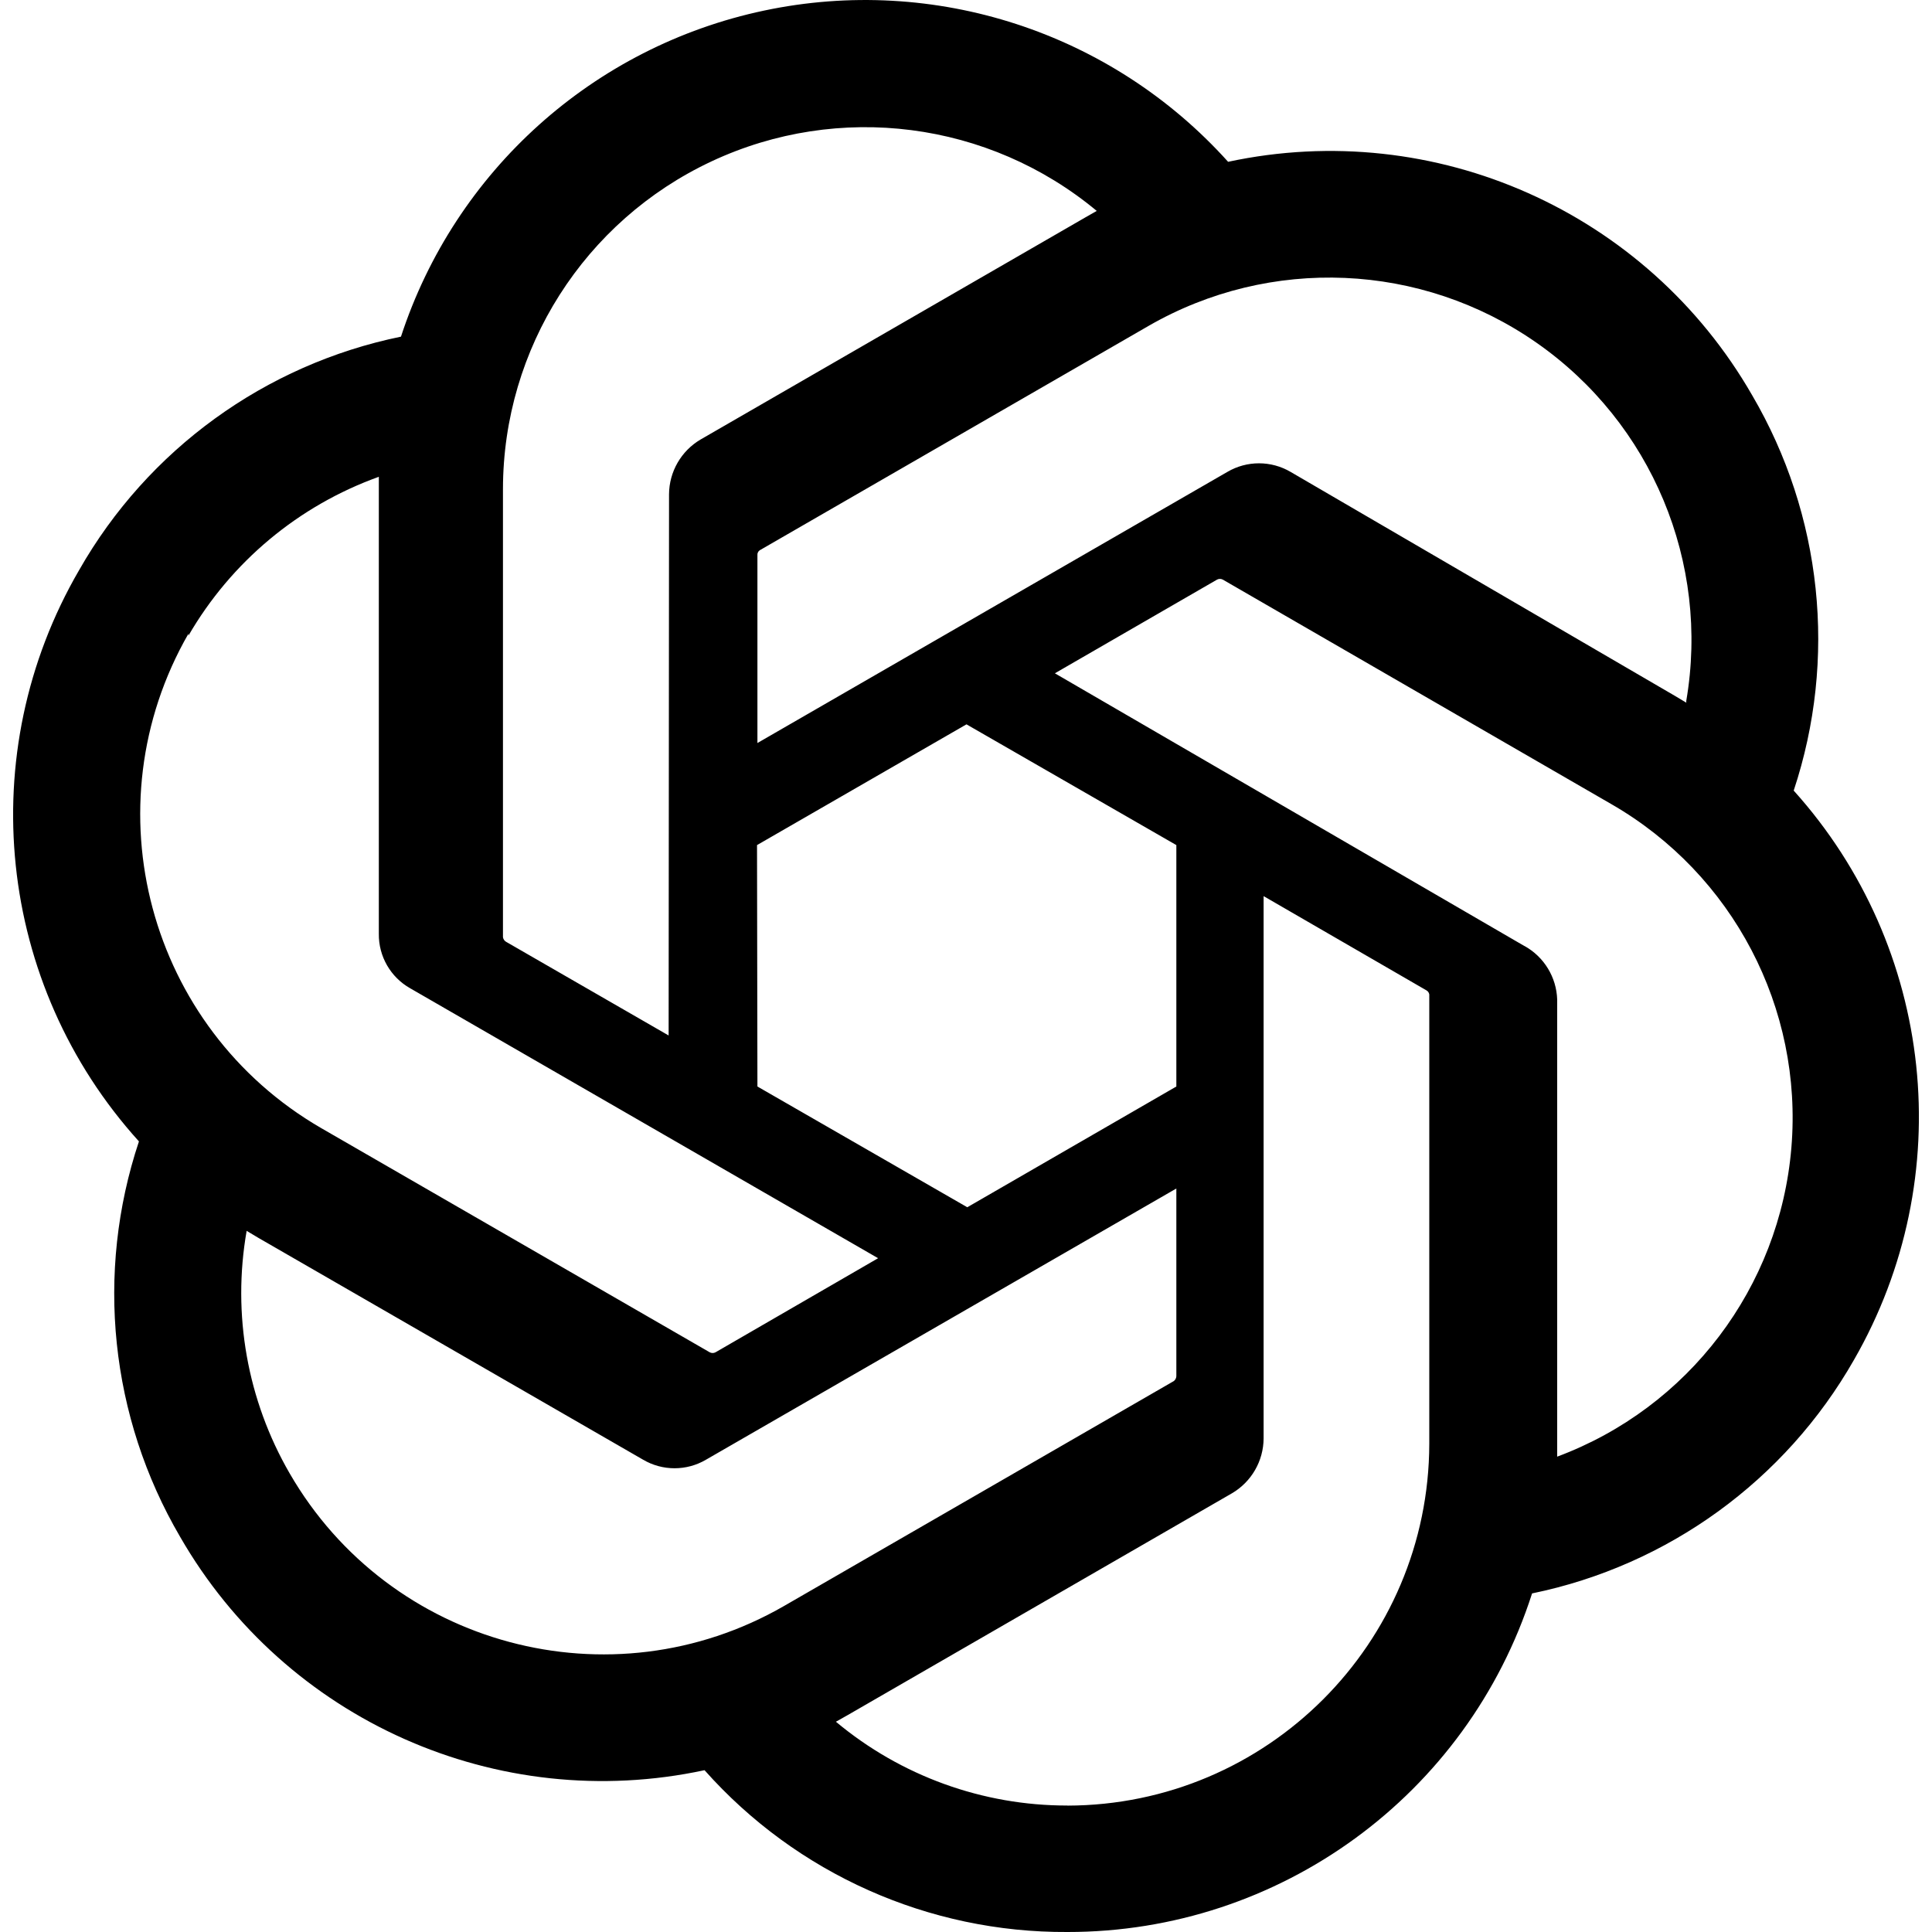
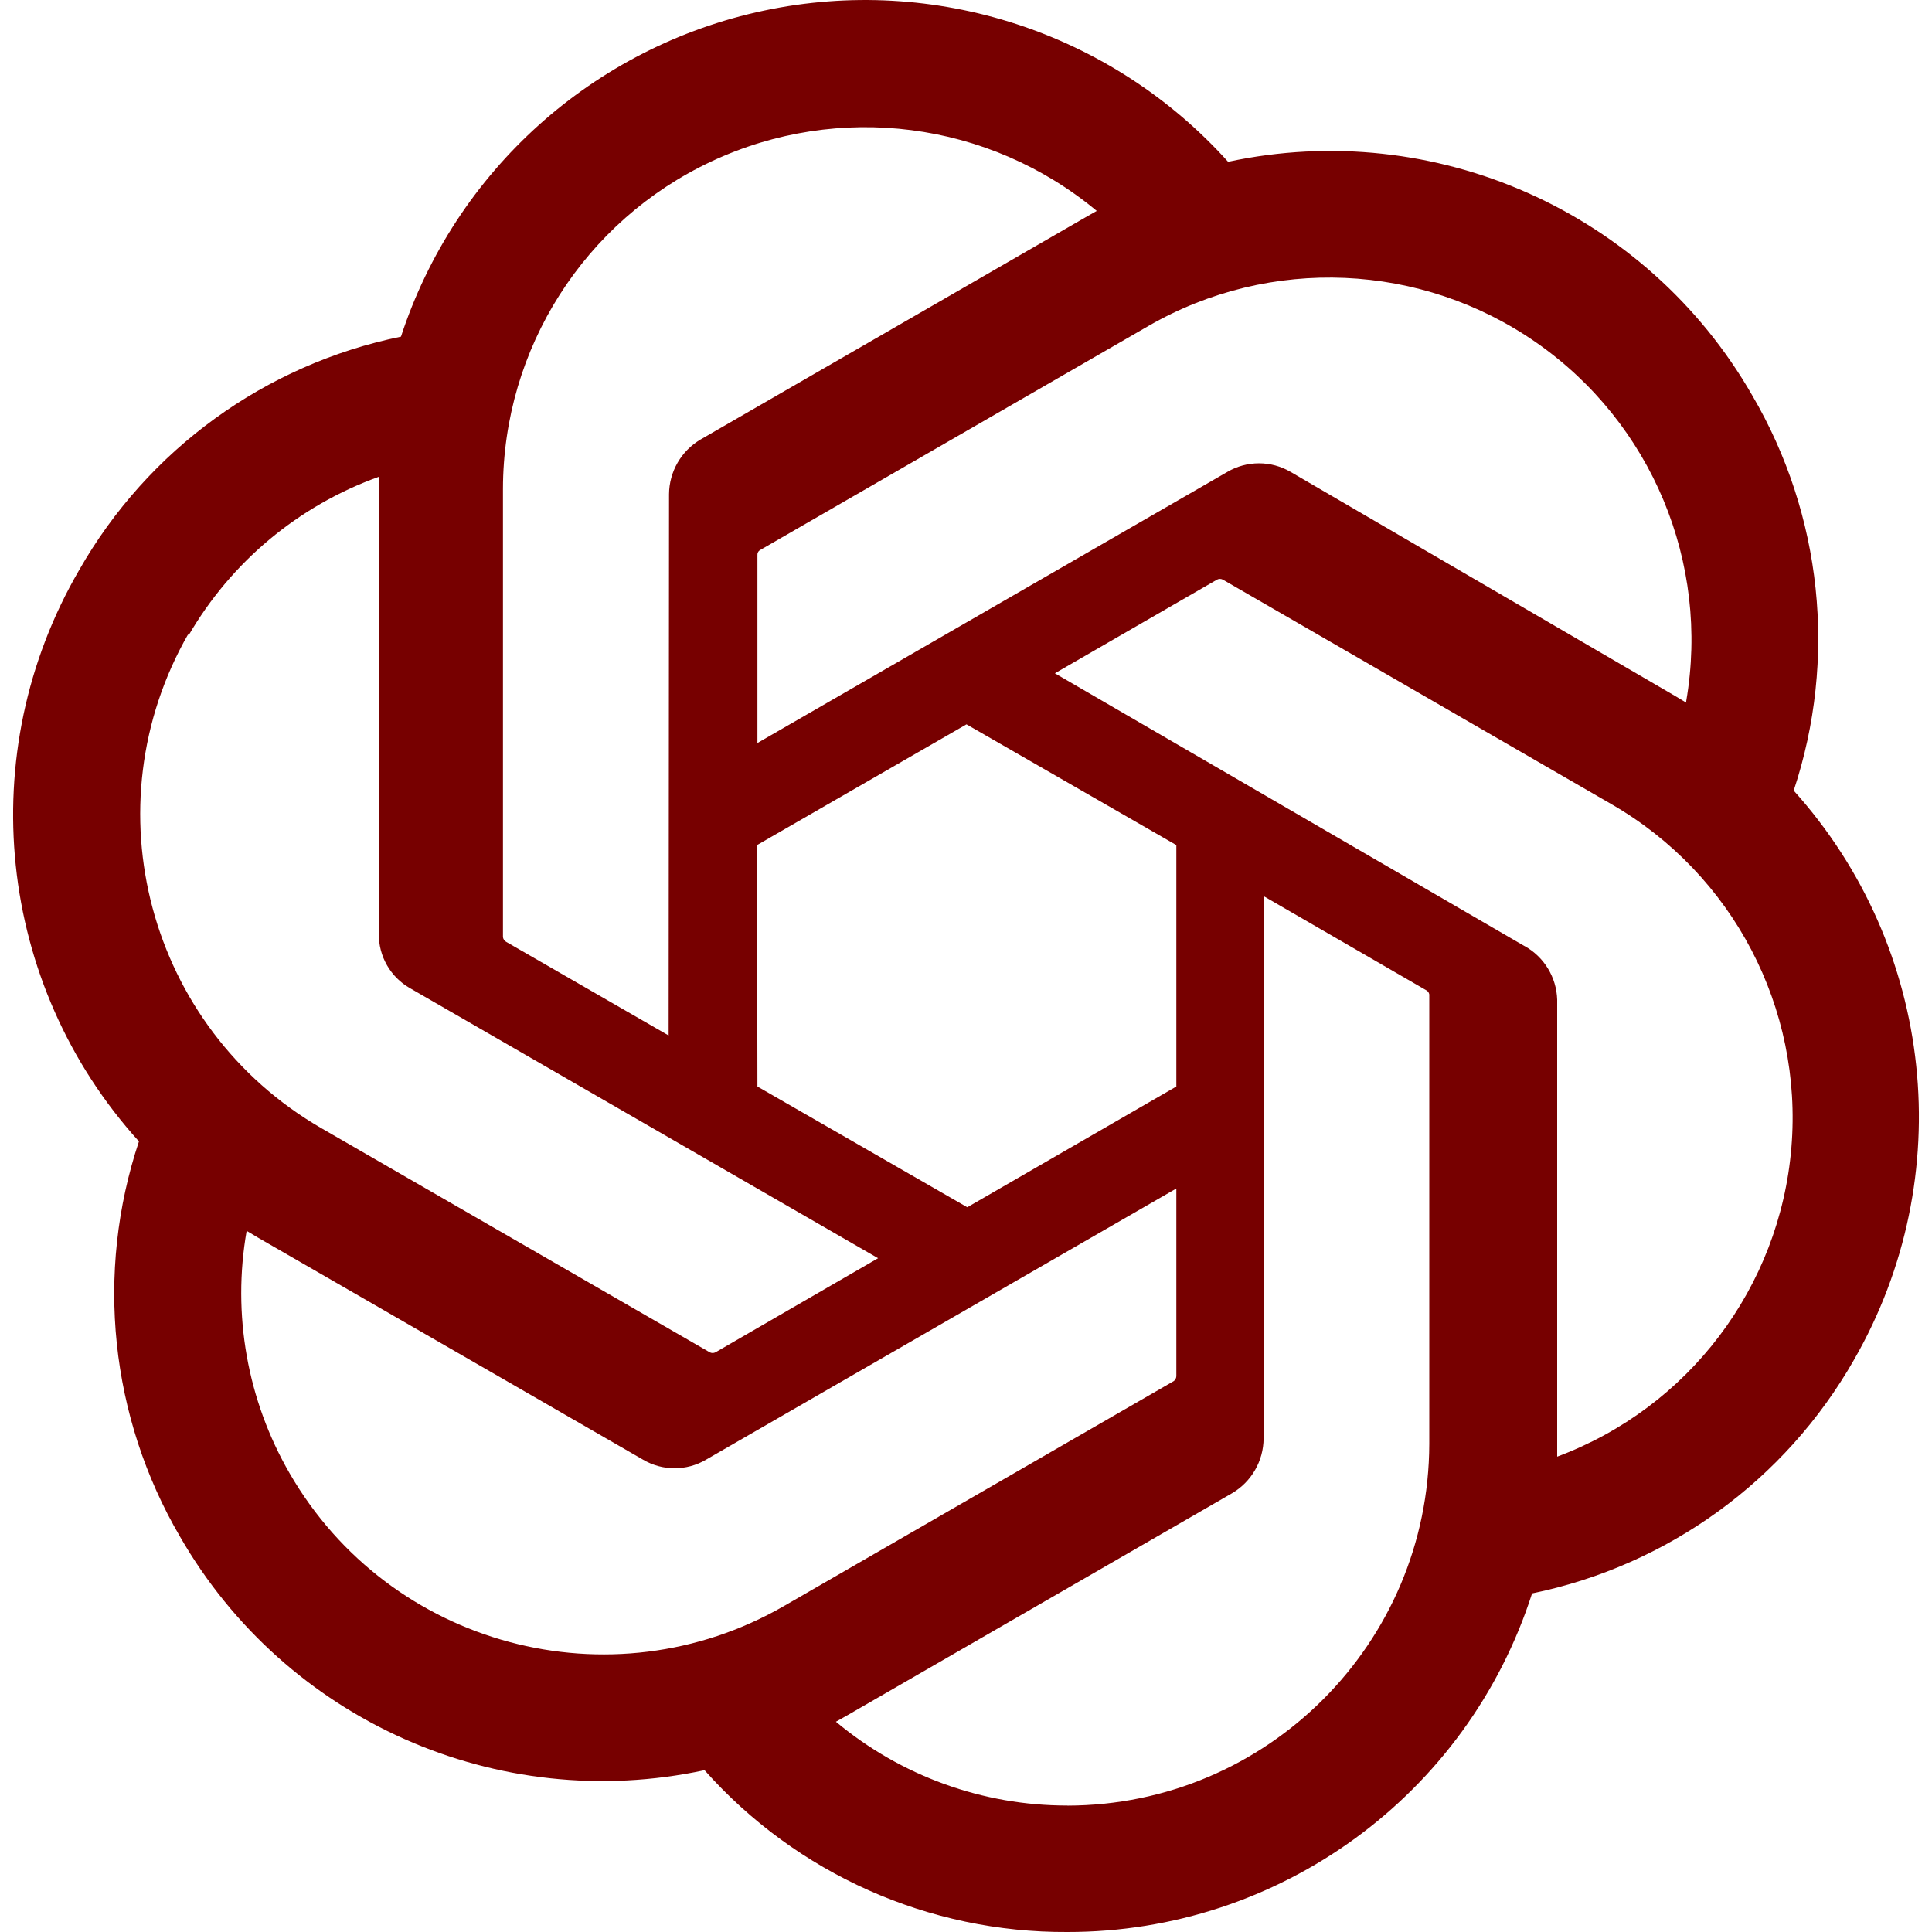
- <svg xmlns="http://www.w3.org/2000/svg" fill="currentColor" width="800px" height="800px" viewBox="0 0 24 24" role="img">
+ <svg xmlns="http://www.w3.org/2000/svg" fill="#770000" width="800px" height="800px" viewBox="0 0 24 24" role="img">
  <path d="M22.282 9.821a5.985 5.985 0 0 0-.516-4.911 6.046 6.046 0 0 0-6.51-2.9A6.065 6.065 0 0 0 4.981 4.182a5.985 5.985 0 0 0-3.998 2.9 6.046 6.046 0 0 0 .743 7.097 5.98 5.98 0 0 0 .511 4.911 6.051 6.051 0 0 0 6.515 2.9A5.985 5.985 0 0 0 13.26 24a6.056 6.056 0 0 0 5.772-4.206 5.989 5.989 0 0 0 3.998-2.9 6.056 6.056 0 0 0-.748-7.073zm-9.022 12.608a4.476 4.476 0 0 1-2.876-1.041l.142-.08 4.778-2.758a.795.795 0 0 0 .393-.681v-6.737l2.02 1.169a.071.071 0 0 1 .038.052v5.583a4.504 4.504 0 0 1-4.495 4.494zm-9.661-4.125a4.471 4.471 0 0 1-.535-3.014l.142.085 4.783 2.758a.771.771 0 0 0 .781 0l5.843-3.369v2.332a.08.08 0 0 1-.033.061L9.74 19.95a4.499 4.499 0 0 1-6.141-1.646zM2.341 7.896a4.485 4.485 0 0 1 2.365-1.973V11.6a.766.766 0 0 0 .388.676l5.814 3.354-2.02 1.169a.076.076 0 0 1-.071 0l-4.83-2.787A4.504 4.504 0 0 1 2.341 7.872zm16.596 3.856L13.104 8.364 15.119 7.2a.076.076 0 0 1 .071 0l4.83 2.791a4.494 4.494 0 0 1-.676 8.104v-5.677a.79.79 0 0 0-.407-.667zm2.011-3.023l-.142-.085-4.774-2.782a.776.776 0 0 0-.785 0L9.409 9.23V6.897a.066.066 0 0 1 .028-.061l4.83-2.787a4.499 4.499 0 0 1 6.68 4.66zM8.306 12.863l-2.02-1.164a.08.08 0 0 1-.038-.057V6.074a4.499 4.499 0 0 1 7.376-3.454l-.142.081L8.704 5.459a.795.795 0 0 0-.393.681zm1.098-2.365l2.602-1.5 2.607 1.5v2.999l-2.597 1.5-2.607-1.5Z" />
</svg>
